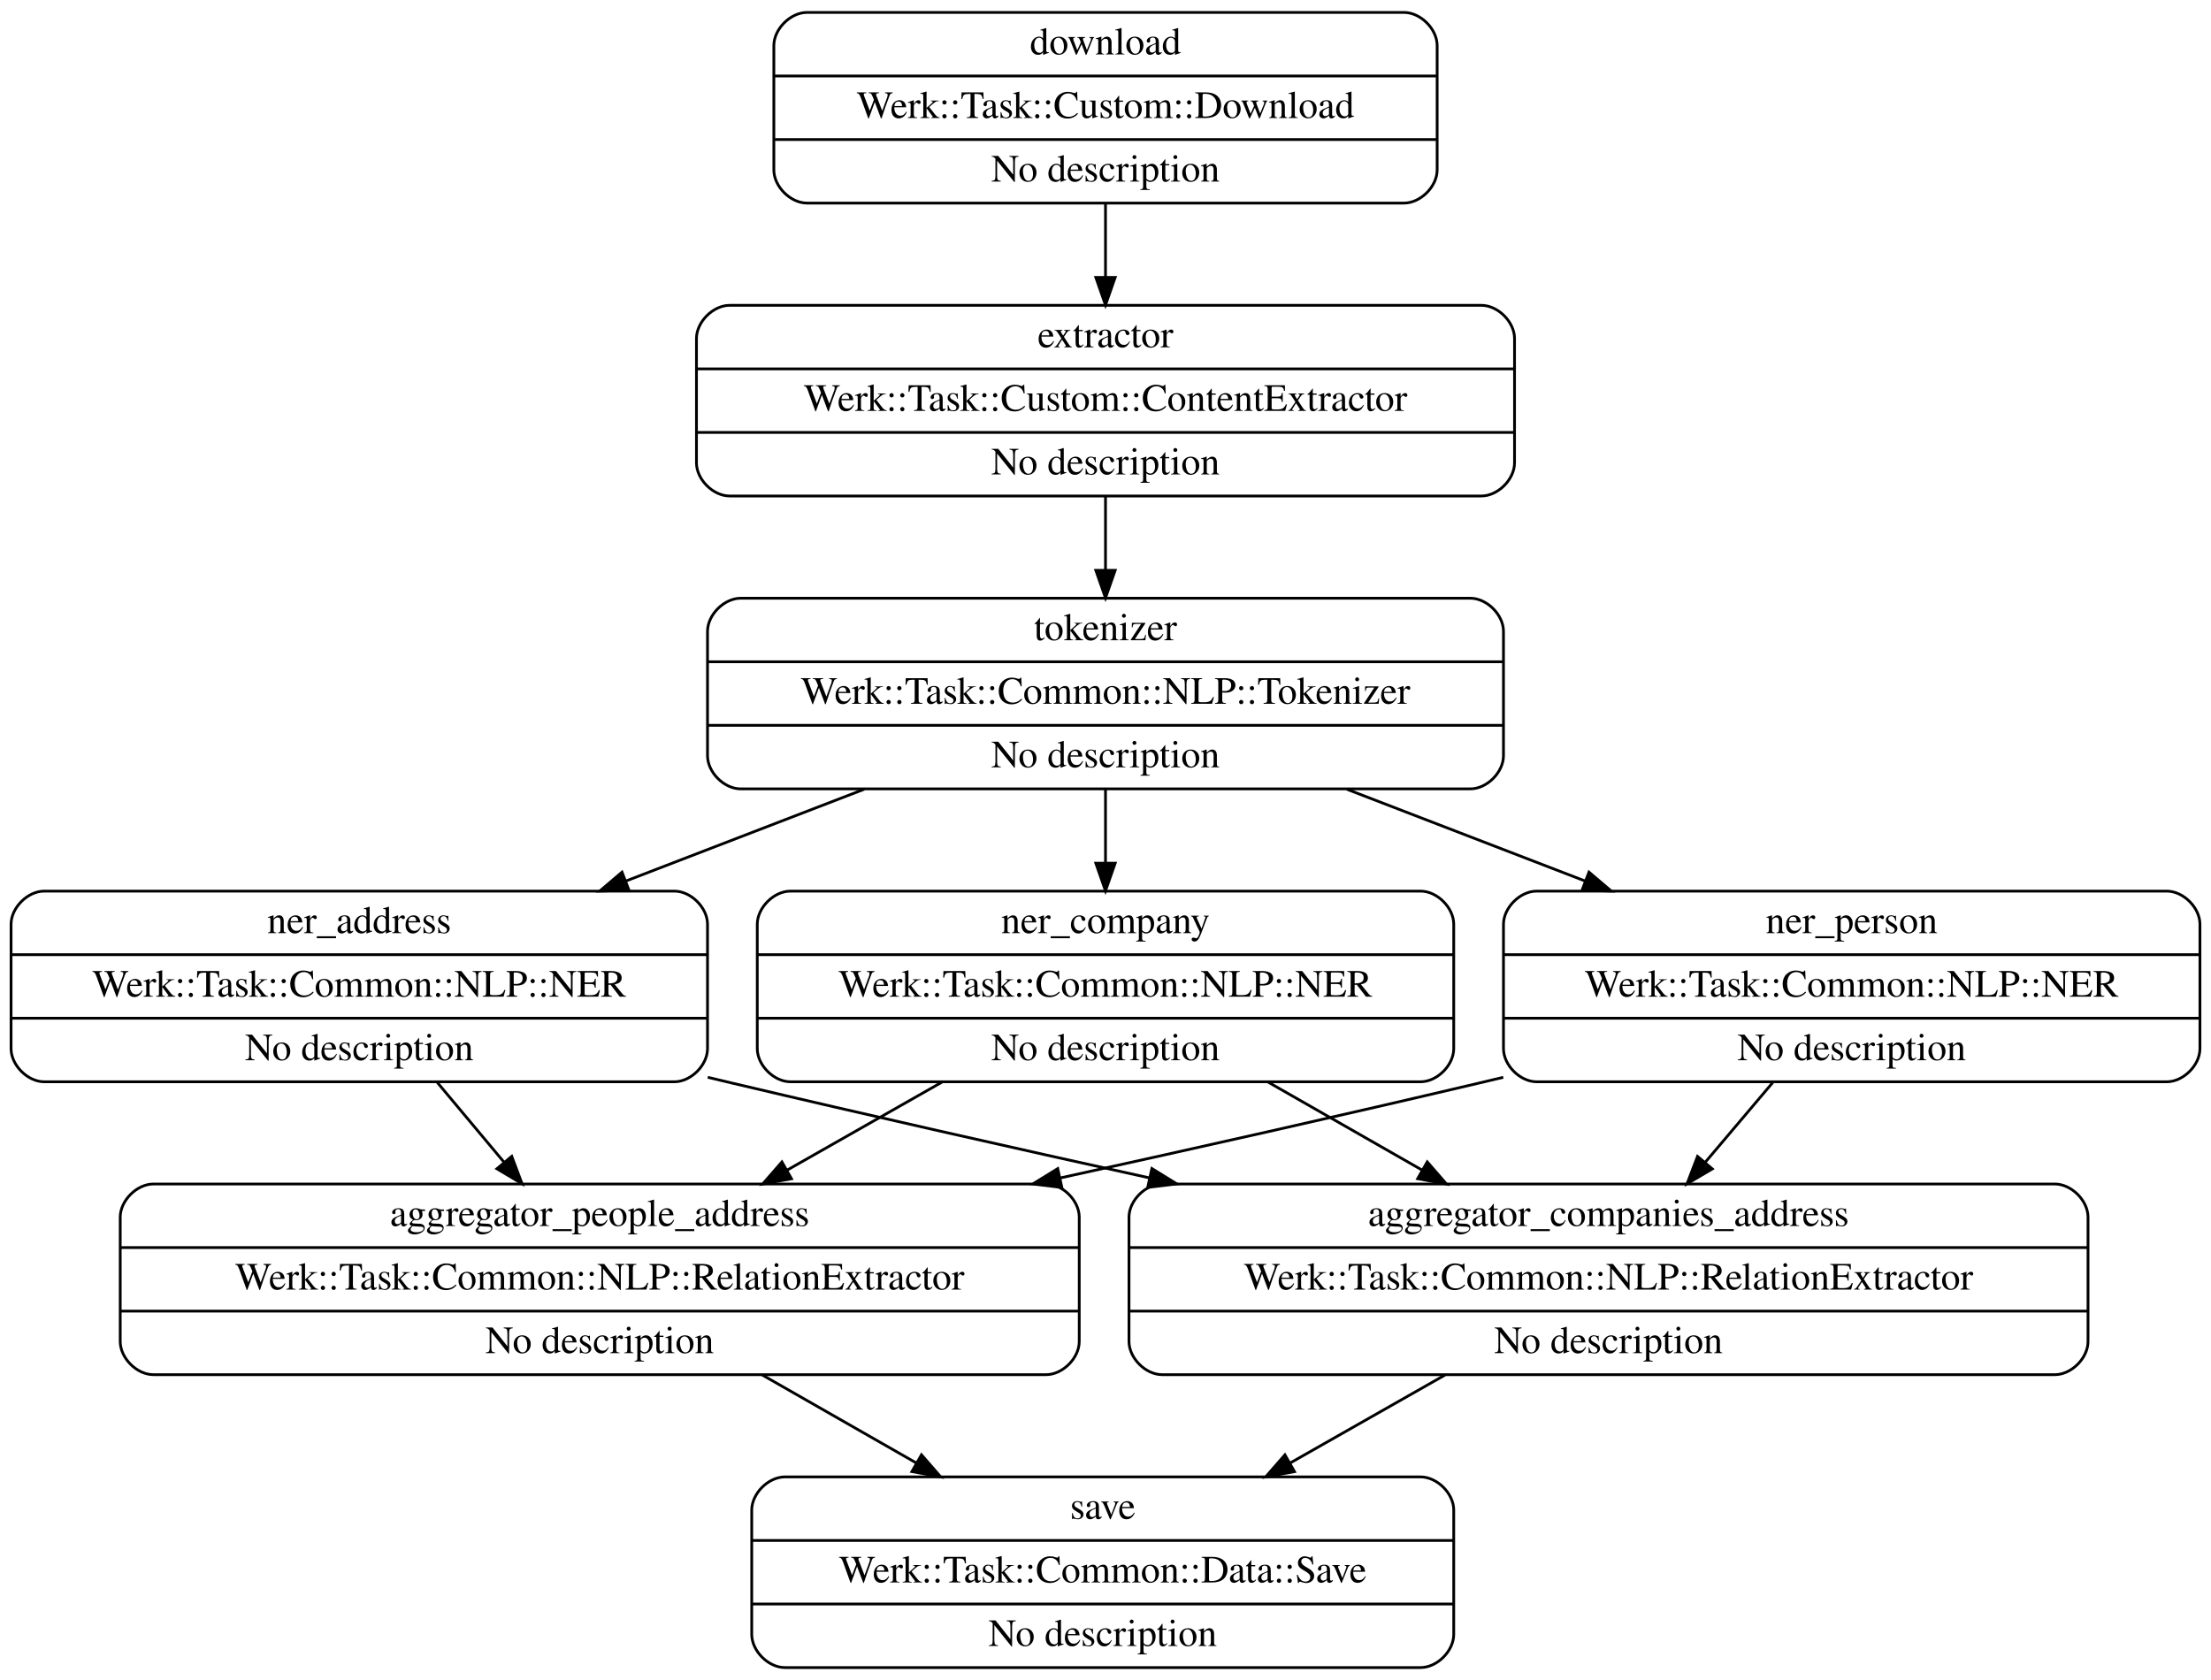
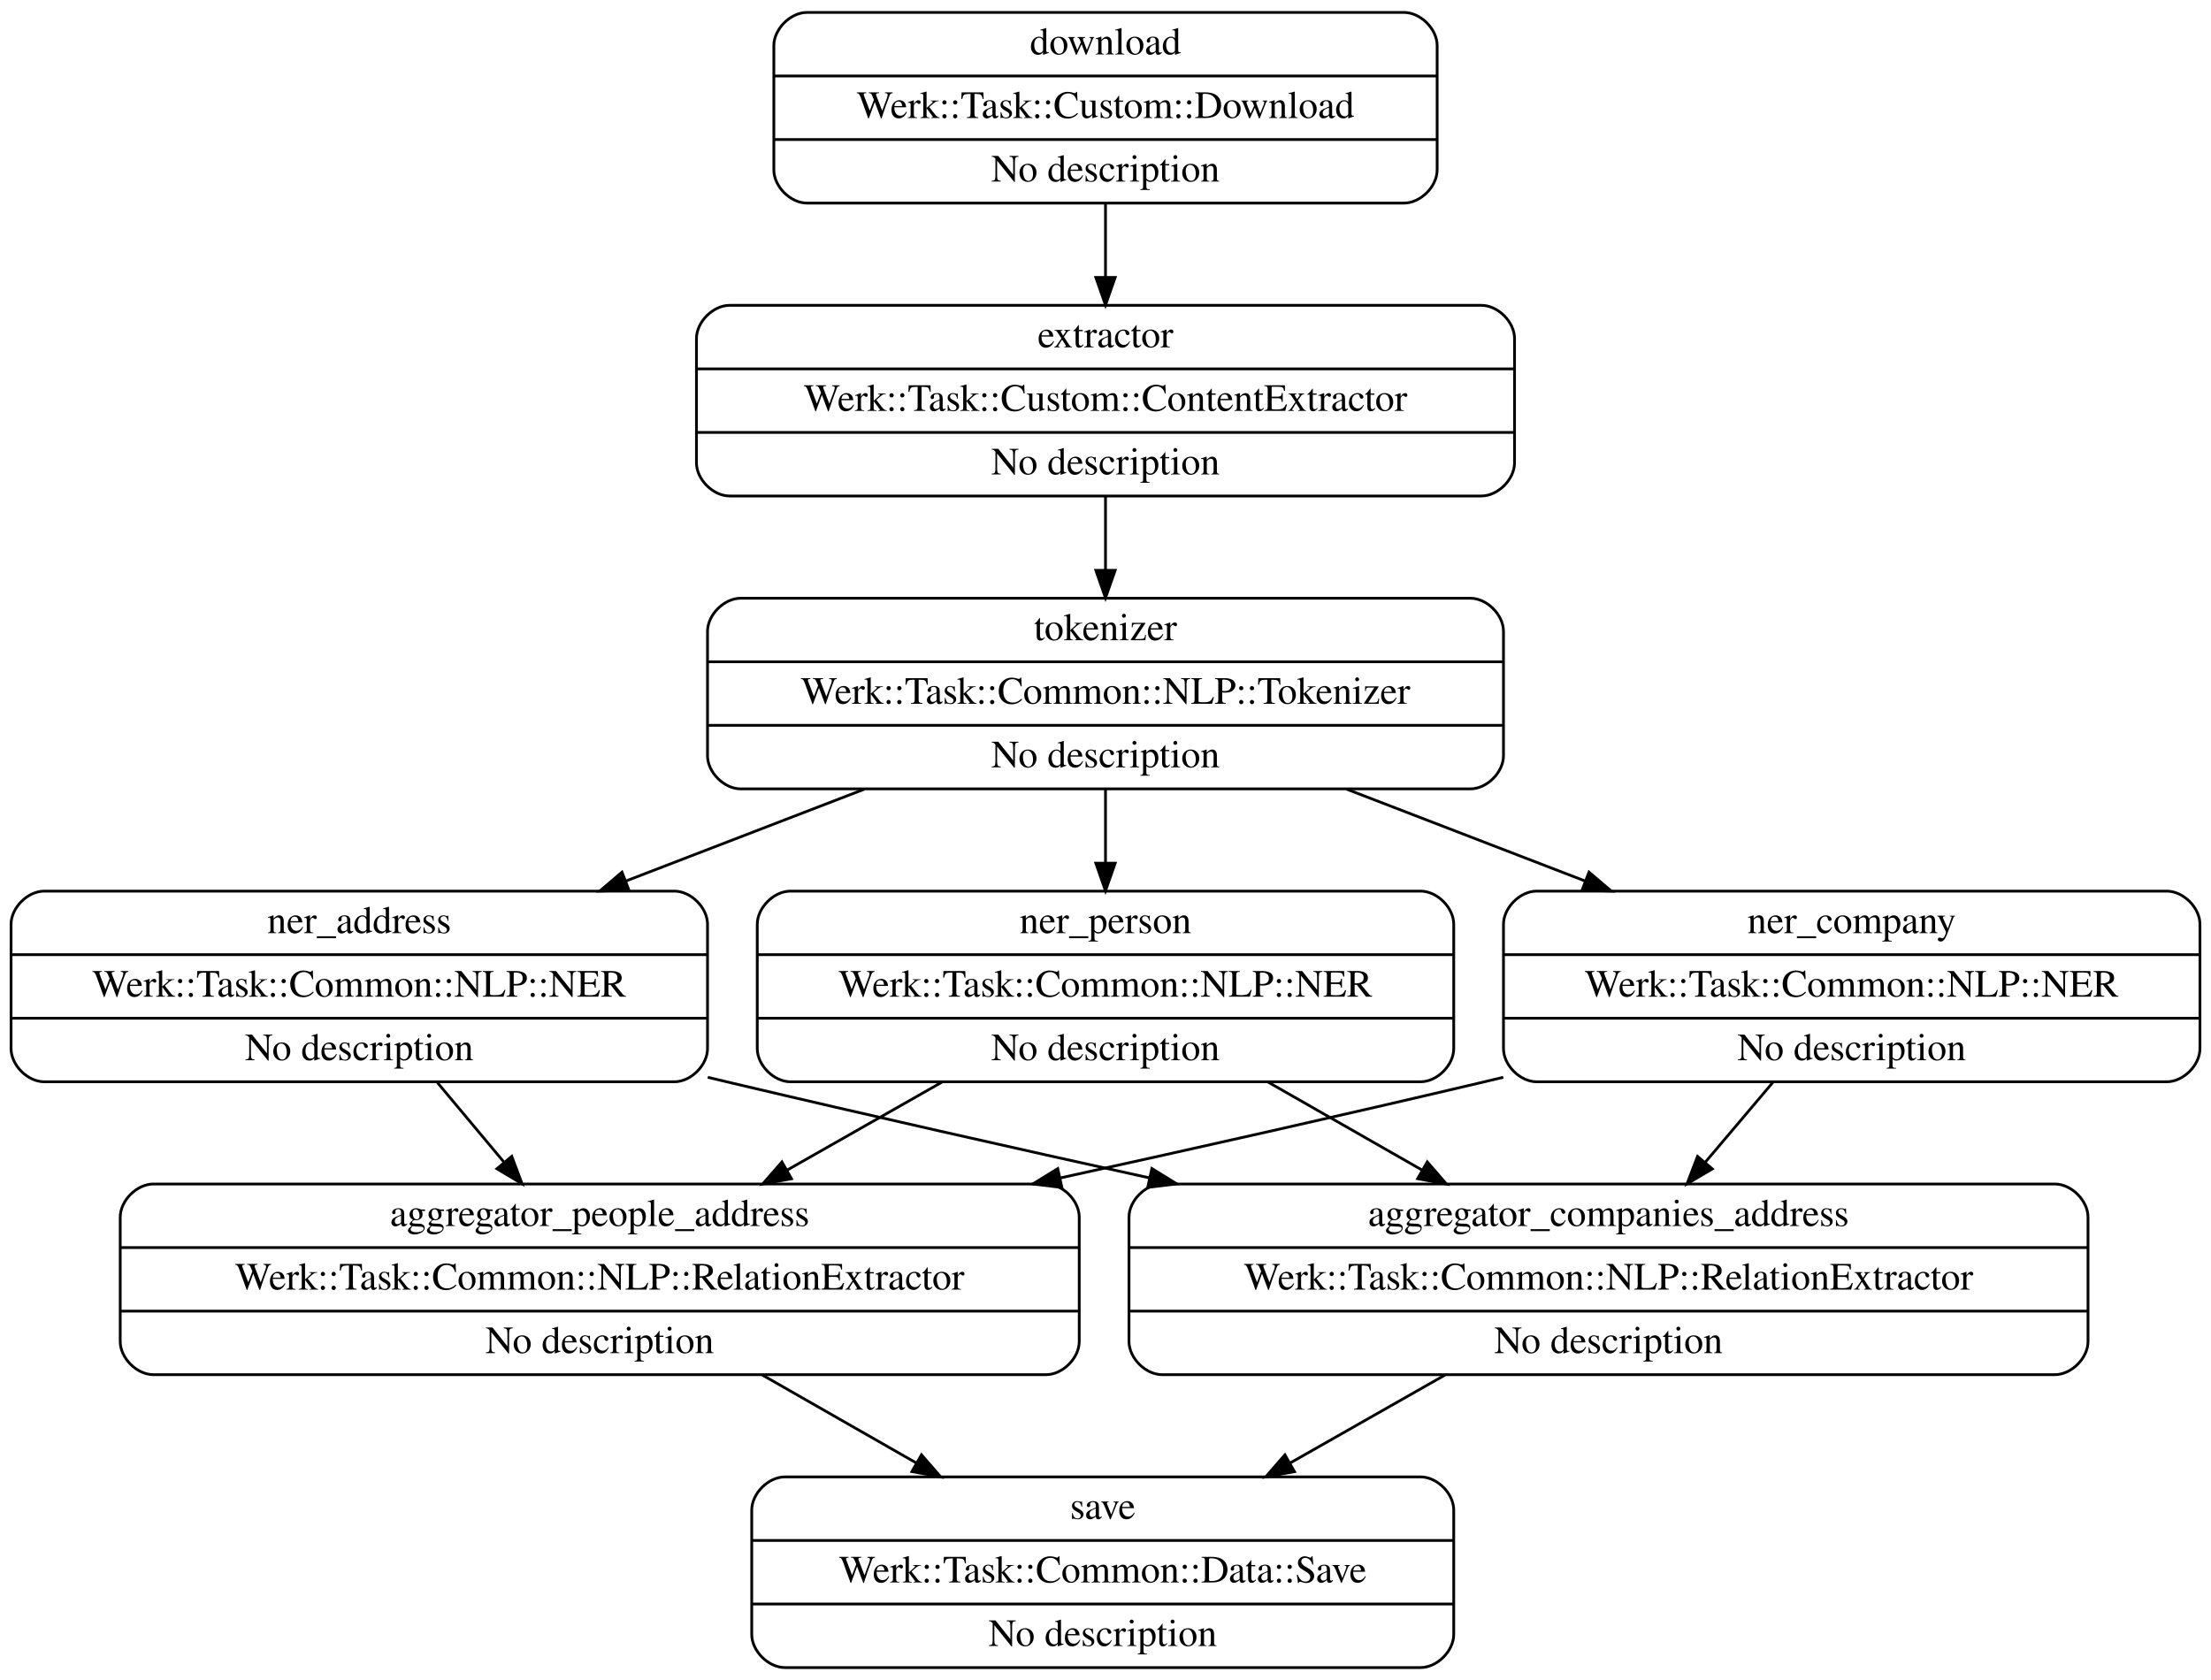
<svg xmlns="http://www.w3.org/2000/svg" width="800pt" height="608pt" viewBox="0.00 0.00 800.00 608.00">
  <g id="graph0" class="graph" transform="scale(1 1) rotate(0) translate(4 604)">
    <polygon fill="white" stroke="none" points="-4,4 -4,-604 796,-604 796,4 -4,4" />
    <g id="node1" class="node">
+       <path fill="none" stroke="black" d="M288,-530.5C288,-530.5 504,-530.5 504,-530.5 510,-530.5 516,-536.5 516,-542.5 516,-542.5 516,-587.5 516,-587.5 516,-593.5 510,-599.5 504,-599.5 504,-599.5 288,-599.5 288,-599.5 282,-599.5 276,-593.5 276,-587.5 276,-587.5 276,-542.5 276,-542.5 276,-536.5 282,-530.5 288,-530.5" />
+       <text text-anchor="middle" x="396" y="-584.3" font-family="Times,serif" font-size="14.00">download</text>
+       <polyline fill="none" stroke="black" points="276,-576.5 516,-576.5 " />
+       <text text-anchor="middle" x="396" y="-561.3" font-family="Times,serif" font-size="14.00">Werk::Task::Custom::Download</text>
+       <polyline fill="none" stroke="black" points="276,-553.5 516,-553.5 " />
+       <text text-anchor="middle" x="396" y="-538.3" font-family="Times,serif" font-size="14.00">No description</text>
+     </g>
+     <g id="node9" class="node">
+       <path fill="none" stroke="black" d="M260,-424.5C260,-424.5 532,-424.5 532,-424.5 538,-424.5 544,-430.5 544,-436.5 544,-436.5 544,-481.5 544,-481.5 544,-487.5 538,-493.5 532,-493.5 532,-493.5 260,-493.5 260,-493.5 254,-493.5 248,-487.5 248,-481.5 248,-481.5 248,-436.5 248,-436.5 248,-430.5 254,-424.5 260,-424.5" />
+       <text text-anchor="middle" x="396" y="-478.3" font-family="Times,serif" font-size="14.00">extractor</text>
+       <polyline fill="none" stroke="black" points="248,-470.5 544,-470.5 " />
+       <text text-anchor="middle" x="396" y="-455.3" font-family="Times,serif" font-size="14.00">Werk::Task::Custom::ContentExtractor</text>
+       <polyline fill="none" stroke="black" points="248,-447.5 544,-447.5 " />
+       <text text-anchor="middle" x="396" y="-432.3" font-family="Times,serif" font-size="14.00">No description</text>
+     </g>
+     <g id="edge4" class="edge">
+       <path fill="none" stroke="black" d="M396,-530.234C396,-521.793 396,-512.619 396,-503.77" />
+       <polygon fill="black" stroke="black" points="399.5,-503.596 396,-493.596 392.5,-503.596 399.5,-503.596" />
+     </g>
+     <g id="node2" class="node">
      <path fill="none" stroke="black" d="M12,-212.5C12,-212.5 240,-212.5 240,-212.5 246,-212.5 252,-218.5 252,-224.5 252,-224.5 252,-269.5 252,-269.5 252,-275.5 246,-281.5 240,-281.5 240,-281.5 12,-281.5 12,-281.5 6,-281.5 0,-275.5 0,-269.5 0,-269.5 0,-224.5 0,-224.5 0,-218.5 6,-212.5 12,-212.5" />
      <text text-anchor="middle" x="126" y="-266.3" font-family="Times,serif" font-size="14.00">ner_address</text>
      <polyline fill="none" stroke="black" points="0,-258.5 252,-258.5 " />
      <text text-anchor="middle" x="126" y="-243.3" font-family="Times,serif" font-size="14.00">Werk::Task::Common::NLP::NER</text>
      <polyline fill="none" stroke="black" points="0,-235.5 252,-235.5 " />
      <text text-anchor="middle" x="126" y="-220.3" font-family="Times,serif" font-size="14.00">No description</text>
    </g>
-     <g id="node3" class="node">
+     <g id="node6" class="node">
      <path fill="none" stroke="black" d="M51.5,-106.5C51.5,-106.5 374.5,-106.5 374.5,-106.5 380.5,-106.5 386.5,-112.5 386.5,-118.5 386.5,-118.5 386.5,-163.5 386.5,-163.5 386.5,-169.5 380.5,-175.5 374.5,-175.5 374.5,-175.5 51.5,-175.5 51.5,-175.5 45.5,-175.5 39.5,-169.5 39.5,-163.5 39.5,-163.5 39.5,-118.5 39.5,-118.5 39.5,-112.5 45.5,-106.5 51.5,-106.5" />
      <text text-anchor="middle" x="213" y="-160.3" font-family="Times,serif" font-size="14.00">aggregator_people_address</text>
      <polyline fill="none" stroke="black" points="39.5,-152.5 386.5,-152.5 " />
      <text text-anchor="middle" x="213" y="-137.3" font-family="Times,serif" font-size="14.00">Werk::Task::Common::NLP::RelationExtractor</text>
      <polyline fill="none" stroke="black" points="39.5,-129.5 386.5,-129.5 " />
      <text text-anchor="middle" x="213" y="-114.3" font-family="Times,serif" font-size="14.00">No description</text>
    </g>
-     <g id="edge2" class="edge">
+     <g id="edge11" class="edge">
      <path fill="none" stroke="black" d="M154.246,-212.234C161.921,-203.059 170.322,-193.018 178.309,-183.47" />
      <polygon fill="black" stroke="black" points="181.163,-185.512 184.895,-175.596 175.794,-181.021 181.163,-185.512" />
    </g>
-     <g id="node9" class="node">
+     <g id="node8" class="node">
      <path fill="none" stroke="black" d="M416.5,-106.5C416.5,-106.5 739.5,-106.5 739.5,-106.5 745.5,-106.5 751.5,-112.5 751.5,-118.5 751.5,-118.5 751.5,-163.5 751.5,-163.5 751.5,-169.5 745.5,-175.5 739.5,-175.5 739.5,-175.5 416.5,-175.5 416.5,-175.5 410.5,-175.5 404.5,-169.5 404.5,-163.5 404.5,-163.5 404.5,-118.5 404.5,-118.5 404.5,-112.5 410.5,-106.5 416.5,-106.5" />
      <text text-anchor="middle" x="578" y="-160.3" font-family="Times,serif" font-size="14.00">aggregator_companies_address</text>
      <polyline fill="none" stroke="black" points="404.5,-152.5 751.5,-152.5 " />
      <text text-anchor="middle" x="578" y="-137.3" font-family="Times,serif" font-size="14.00">Werk::Task::Common::NLP::RelationExtractor</text>
      <polyline fill="none" stroke="black" points="404.5,-129.5 751.5,-129.5 " />
      <text text-anchor="middle" x="578" y="-114.3" font-family="Times,serif" font-size="14.00">No description</text>
    </g>
-     <g id="edge4" class="edge">
+     <g id="edge10" class="edge">
      <path fill="none" stroke="black" d="M252.086,-214.121C255.085,-213.403 258.06,-212.695 261,-212 309.877,-200.451 363.137,-188.461 411.806,-177.735" />
      <polygon fill="black" stroke="black" points="412.782,-181.104 421.797,-175.537 411.278,-174.268 412.782,-181.104" />
    </g>
-     <g id="node2" class="node">
+     <g id="node3" class="node">
      <path fill="none" stroke="black" d="M282,-212.5C282,-212.5 510,-212.5 510,-212.5 516,-212.5 522,-218.5 522,-224.5 522,-224.5 522,-269.5 522,-269.5 522,-275.5 516,-281.5 510,-281.5 510,-281.5 282,-281.5 282,-281.5 276,-281.5 270,-275.5 270,-269.5 270,-269.5 270,-224.5 270,-224.5 270,-218.5 276,-212.5 282,-212.5" />
-       <text text-anchor="middle" x="396" y="-266.3" font-family="Times,serif" font-size="14.00">ner_company</text>
+       <text text-anchor="middle" x="396" y="-266.3" font-family="Times,serif" font-size="14.00">ner_person</text>
      <polyline fill="none" stroke="black" points="270,-258.5 522,-258.5 " />
      <text text-anchor="middle" x="396" y="-243.3" font-family="Times,serif" font-size="14.00">Werk::Task::Common::NLP::NER</text>
      <polyline fill="none" stroke="black" points="270,-235.5 522,-235.5 " />
      <text text-anchor="middle" x="396" y="-220.3" font-family="Times,serif" font-size="14.00">No description</text>
    </g>
-     <g id="edge10" class="edge">
+     <g id="edge1" class="edge">
      <path fill="none" stroke="black" d="M336.838,-212.378C318.979,-202.229 299.235,-191.008 280.857,-180.563" />
      <polygon fill="black" stroke="black" points="282.382,-177.404 271.958,-175.506 278.923,-183.49 282.382,-177.404" />
    </g>
    <g id="edge13" class="edge">
      <path fill="none" stroke="black" d="M454.839,-212.378C472.6,-202.229 492.236,-191.008 510.514,-180.563" />
      <polygon fill="black" stroke="black" points="512.418,-183.507 519.364,-175.506 508.945,-177.429 512.418,-183.507" />
    </g>
-     <g id="node8" class="node">
-       <path fill="none" stroke="black" d="M280,-0.5C280,-0.5 510,-0.5 510,-0.5 516,-0.5 522,-6.5 522,-12.5 522,-12.5 522,-57.5 522,-57.5 522,-63.5 516,-69.5 510,-69.5 510,-69.5 280,-69.5 280,-69.5 274,-69.5 268,-63.5 268,-57.5 268,-57.5 268,-12.5 268,-12.5 268,-6.5 274,-0.5 280,-0.5" />
-       <text text-anchor="middle" x="395" y="-54.3" font-family="Times,serif" font-size="14.00">save</text>
-       <polyline fill="none" stroke="black" points="268,-46.5 522,-46.5 " />
-       <text text-anchor="middle" x="395" y="-31.3" font-family="Times,serif" font-size="14.00">Werk::Task::Common::Data::Save</text>
-       <polyline fill="none" stroke="black" points="268,-23.5 522,-23.5 " />
-       <text text-anchor="middle" x="395" y="-8.3" font-family="Times,serif" font-size="14.00">No description</text>
+     <g id="node4" class="node">
+       <path fill="none" stroke="black" d="M552,-212.5C552,-212.5 780,-212.5 780,-212.5 786,-212.5 792,-218.5 792,-224.5 792,-224.5 792,-269.5 792,-269.5 792,-275.5 786,-281.5 780,-281.5 780,-281.5 552,-281.5 552,-281.5 546,-281.5 540,-275.5 540,-269.5 540,-269.5 540,-224.5 540,-224.5 540,-218.5 546,-212.5 552,-212.5" />
+       <text text-anchor="middle" x="666" y="-266.3" font-family="Times,serif" font-size="14.00">ner_company</text>
+       <polyline fill="none" stroke="black" points="540,-258.5 792,-258.5 " />
+       <text text-anchor="middle" x="666" y="-243.3" font-family="Times,serif" font-size="14.00">Werk::Task::Common::NLP::NER</text>
+       <polyline fill="none" stroke="black" points="540,-235.5 792,-235.5 " />
+       <text text-anchor="middle" x="666" y="-220.3" font-family="Times,serif" font-size="14.00">No description</text>
    </g>
-     <g id="edge8" class="edge">
-       <path fill="none" stroke="black" d="M271.839,-106.378C289.6,-96.229 309.236,-85.008 327.514,-74.563" />
-       <polygon fill="black" stroke="black" points="329.418,-77.507 336.364,-69.506 325.945,-71.429 329.418,-77.507" />
+     <g id="edge3" class="edge">
+       <path fill="none" stroke="black" d="M539.915,-214.118C536.916,-213.401 533.94,-212.694 531,-212 481.972,-200.433 428.545,-188.437 379.723,-177.712" />
+       <polygon fill="black" stroke="black" points="380.218,-174.237 369.7,-175.514 378.718,-181.075 380.218,-174.237" />
    </g>
-     <g id="node4" class="node">
-       <path fill="none" stroke="black" d="M288,-530.5C288,-530.5 504,-530.5 504,-530.5 510,-530.5 516,-536.5 516,-542.5 516,-542.5 516,-587.5 516,-587.5 516,-593.5 510,-599.5 504,-599.5 504,-599.5 288,-599.5 288,-599.5 282,-599.5 276,-593.5 276,-587.5 276,-587.5 276,-542.5 276,-542.5 276,-536.5 282,-530.5 288,-530.5" />
-       <text text-anchor="middle" x="396" y="-584.3" font-family="Times,serif" font-size="14.00">download</text>
-       <polyline fill="none" stroke="black" points="276,-576.5 516,-576.5 " />
-       <text text-anchor="middle" x="396" y="-561.3" font-family="Times,serif" font-size="14.00">Werk::Task::Custom::Download</text>
-       <polyline fill="none" stroke="black" points="276,-553.5 516,-553.5 " />
-       <text text-anchor="middle" x="396" y="-538.3" font-family="Times,serif" font-size="14.00">No description</text>
-     </g>
-     <g id="node7" class="node">
-       <path fill="none" stroke="black" d="M260,-424.5C260,-424.5 532,-424.5 532,-424.5 538,-424.5 544,-430.5 544,-436.5 544,-436.5 544,-481.5 544,-481.5 544,-487.5 538,-493.5 532,-493.5 532,-493.5 260,-493.5 260,-493.5 254,-493.5 248,-487.5 248,-481.5 248,-481.5 248,-436.5 248,-436.5 248,-430.5 254,-424.5 260,-424.5" />
-       <text text-anchor="middle" x="396" y="-478.3" font-family="Times,serif" font-size="14.00">extractor</text>
-       <polyline fill="none" stroke="black" points="248,-470.5 544,-470.5 " />
-       <text text-anchor="middle" x="396" y="-455.3" font-family="Times,serif" font-size="14.00">Werk::Task::Custom::ContentExtractor</text>
-       <polyline fill="none" stroke="black" points="248,-447.5 544,-447.5 " />
-       <text text-anchor="middle" x="396" y="-432.3" font-family="Times,serif" font-size="14.00">No description</text>
-     </g>
-     <g id="edge7" class="edge">
-       <path fill="none" stroke="black" d="M396,-530.234C396,-521.793 396,-512.619 396,-503.77" />
-       <polygon fill="black" stroke="black" points="399.5,-503.596 396,-493.596 392.5,-503.596 399.5,-503.596" />
+     <g id="edge5" class="edge">
+       <path fill="none" stroke="black" d="M637.429,-212.234C629.666,-203.059 621.169,-193.018 613.09,-183.47" />
+       <polygon fill="black" stroke="black" points="615.559,-180.969 606.428,-175.596 610.215,-185.491 615.559,-180.969" />
    </g>
    <g id="node5" class="node">
      <path fill="none" stroke="black" d="M264,-318.5C264,-318.5 528,-318.5 528,-318.5 534,-318.5 540,-324.5 540,-330.5 540,-330.5 540,-375.5 540,-375.5 540,-381.5 534,-387.5 528,-387.5 528,-387.5 264,-387.5 264,-387.5 258,-387.5 252,-381.5 252,-375.5 252,-375.5 252,-330.5 252,-330.5 252,-324.5 258,-318.5 264,-318.5" />
      <text text-anchor="middle" x="396" y="-372.3" font-family="Times,serif" font-size="14.00">tokenizer</text>
      <polyline fill="none" stroke="black" points="252,-364.5 540,-364.5 " />
      <text text-anchor="middle" x="396" y="-349.3" font-family="Times,serif" font-size="14.00">Werk::Task::Common::NLP::Tokenizer</text>
      <polyline fill="none" stroke="black" points="252,-341.5 540,-341.5 " />
      <text text-anchor="middle" x="396" y="-326.3" font-family="Times,serif" font-size="14.00">No description</text>
    </g>
-     <g id="edge3" class="edge">
+     <g id="edge8" class="edge">
      <path fill="none" stroke="black" d="M308.712,-318.378C281.165,-307.767 250.578,-295.985 222.432,-285.144" />
      <polygon fill="black" stroke="black" points="223.578,-281.835 212.988,-281.506 221.062,-288.367 223.578,-281.835" />
    </g>
-     <g id="edge1" class="edge">
+     <g id="edge2" class="edge">
      <path fill="none" stroke="black" d="M396,-318.234C396,-309.793 396,-300.619 396,-291.77" />
      <polygon fill="black" stroke="black" points="399.5,-291.596 396,-281.596 392.5,-291.596 399.5,-291.596" />
-     </g>
-     <g id="node6" class="node">
-       <path fill="none" stroke="black" d="M552,-212.5C552,-212.5 780,-212.5 780,-212.5 786,-212.5 792,-218.5 792,-224.5 792,-224.5 792,-269.5 792,-269.5 792,-275.5 786,-281.5 780,-281.5 780,-281.5 552,-281.5 552,-281.5 546,-281.5 540,-275.5 540,-269.5 540,-269.5 540,-224.5 540,-224.5 540,-218.5 546,-212.5 552,-212.5" />
-       <text text-anchor="middle" x="666" y="-266.3" font-family="Times,serif" font-size="14.00">ner_person</text>
-       <polyline fill="none" stroke="black" points="540,-258.5 792,-258.5 " />
-       <text text-anchor="middle" x="666" y="-243.3" font-family="Times,serif" font-size="14.00">Werk::Task::Common::NLP::NER</text>
-       <polyline fill="none" stroke="black" points="540,-235.5 792,-235.5 " />
-       <text text-anchor="middle" x="666" y="-220.3" font-family="Times,serif" font-size="14.00">No description</text>
    </g>
    <g id="edge9" class="edge">
      <path fill="none" stroke="black" d="M483.288,-318.378C510.835,-307.767 541.422,-295.985 569.568,-285.144" />
      <polygon fill="black" stroke="black" points="570.938,-288.367 579.012,-281.506 568.422,-281.835 570.938,-288.367" />
    </g>
+     <g id="node7" class="node">
+       <path fill="none" stroke="black" d="M280,-0.5C280,-0.5 510,-0.5 510,-0.5 516,-0.5 522,-6.5 522,-12.5 522,-12.5 522,-57.5 522,-57.5 522,-63.5 516,-69.5 510,-69.5 510,-69.5 280,-69.5 280,-69.5 274,-69.5 268,-63.5 268,-57.5 268,-57.5 268,-12.5 268,-12.5 268,-6.5 274,-0.5 280,-0.5" />
+       <text text-anchor="middle" x="395" y="-54.3" font-family="Times,serif" font-size="14.00">save</text>
+       <polyline fill="none" stroke="black" points="268,-46.5 522,-46.5 " />
+       <text text-anchor="middle" x="395" y="-31.3" font-family="Times,serif" font-size="14.00">Werk::Task::Common::Data::Save</text>
+       <polyline fill="none" stroke="black" points="268,-23.5 522,-23.5 " />
+       <text text-anchor="middle" x="395" y="-8.3" font-family="Times,serif" font-size="14.00">No description</text>
+     </g>
    <g id="edge6" class="edge">
-       <path fill="none" stroke="black" d="M539.915,-214.118C536.916,-213.401 533.94,-212.694 531,-212 481.972,-200.433 428.545,-188.437 379.723,-177.712" />
-       <polygon fill="black" stroke="black" points="380.218,-174.237 369.7,-175.514 378.718,-181.075 380.218,-174.237" />
-     </g>
-     <g id="edge11" class="edge">
-       <path fill="none" stroke="black" d="M637.429,-212.234C629.666,-203.059 621.169,-193.018 613.09,-183.47" />
-       <polygon fill="black" stroke="black" points="615.559,-180.969 606.428,-175.596 610.215,-185.491 615.559,-180.969" />
-     </g>
-     <g id="edge5" class="edge">
-       <path fill="none" stroke="black" d="M396,-424.234C396,-415.793 396,-406.619 396,-397.77" />
-       <polygon fill="black" stroke="black" points="399.5,-397.596 396,-387.596 392.5,-397.596 399.5,-397.596" />
+       <path fill="none" stroke="black" d="M271.839,-106.378C289.6,-96.229 309.236,-85.008 327.514,-74.563" />
+       <polygon fill="black" stroke="black" points="329.418,-77.507 336.364,-69.506 325.945,-71.429 329.418,-77.507" />
    </g>
    <g id="edge12" class="edge">
      <path fill="none" stroke="black" d="M518.838,-106.378C500.979,-96.229 481.235,-85.008 462.857,-74.563" />
      <polygon fill="black" stroke="black" points="464.382,-71.404 453.958,-69.506 460.923,-77.49 464.382,-71.404" />
    </g>
+     <g id="edge7" class="edge">
+       <path fill="none" stroke="black" d="M396,-424.234C396,-415.793 396,-406.619 396,-397.77" />
+       <polygon fill="black" stroke="black" points="399.5,-397.596 396,-387.596 392.5,-397.596 399.5,-397.596" />
+     </g>
  </g>
</svg>
